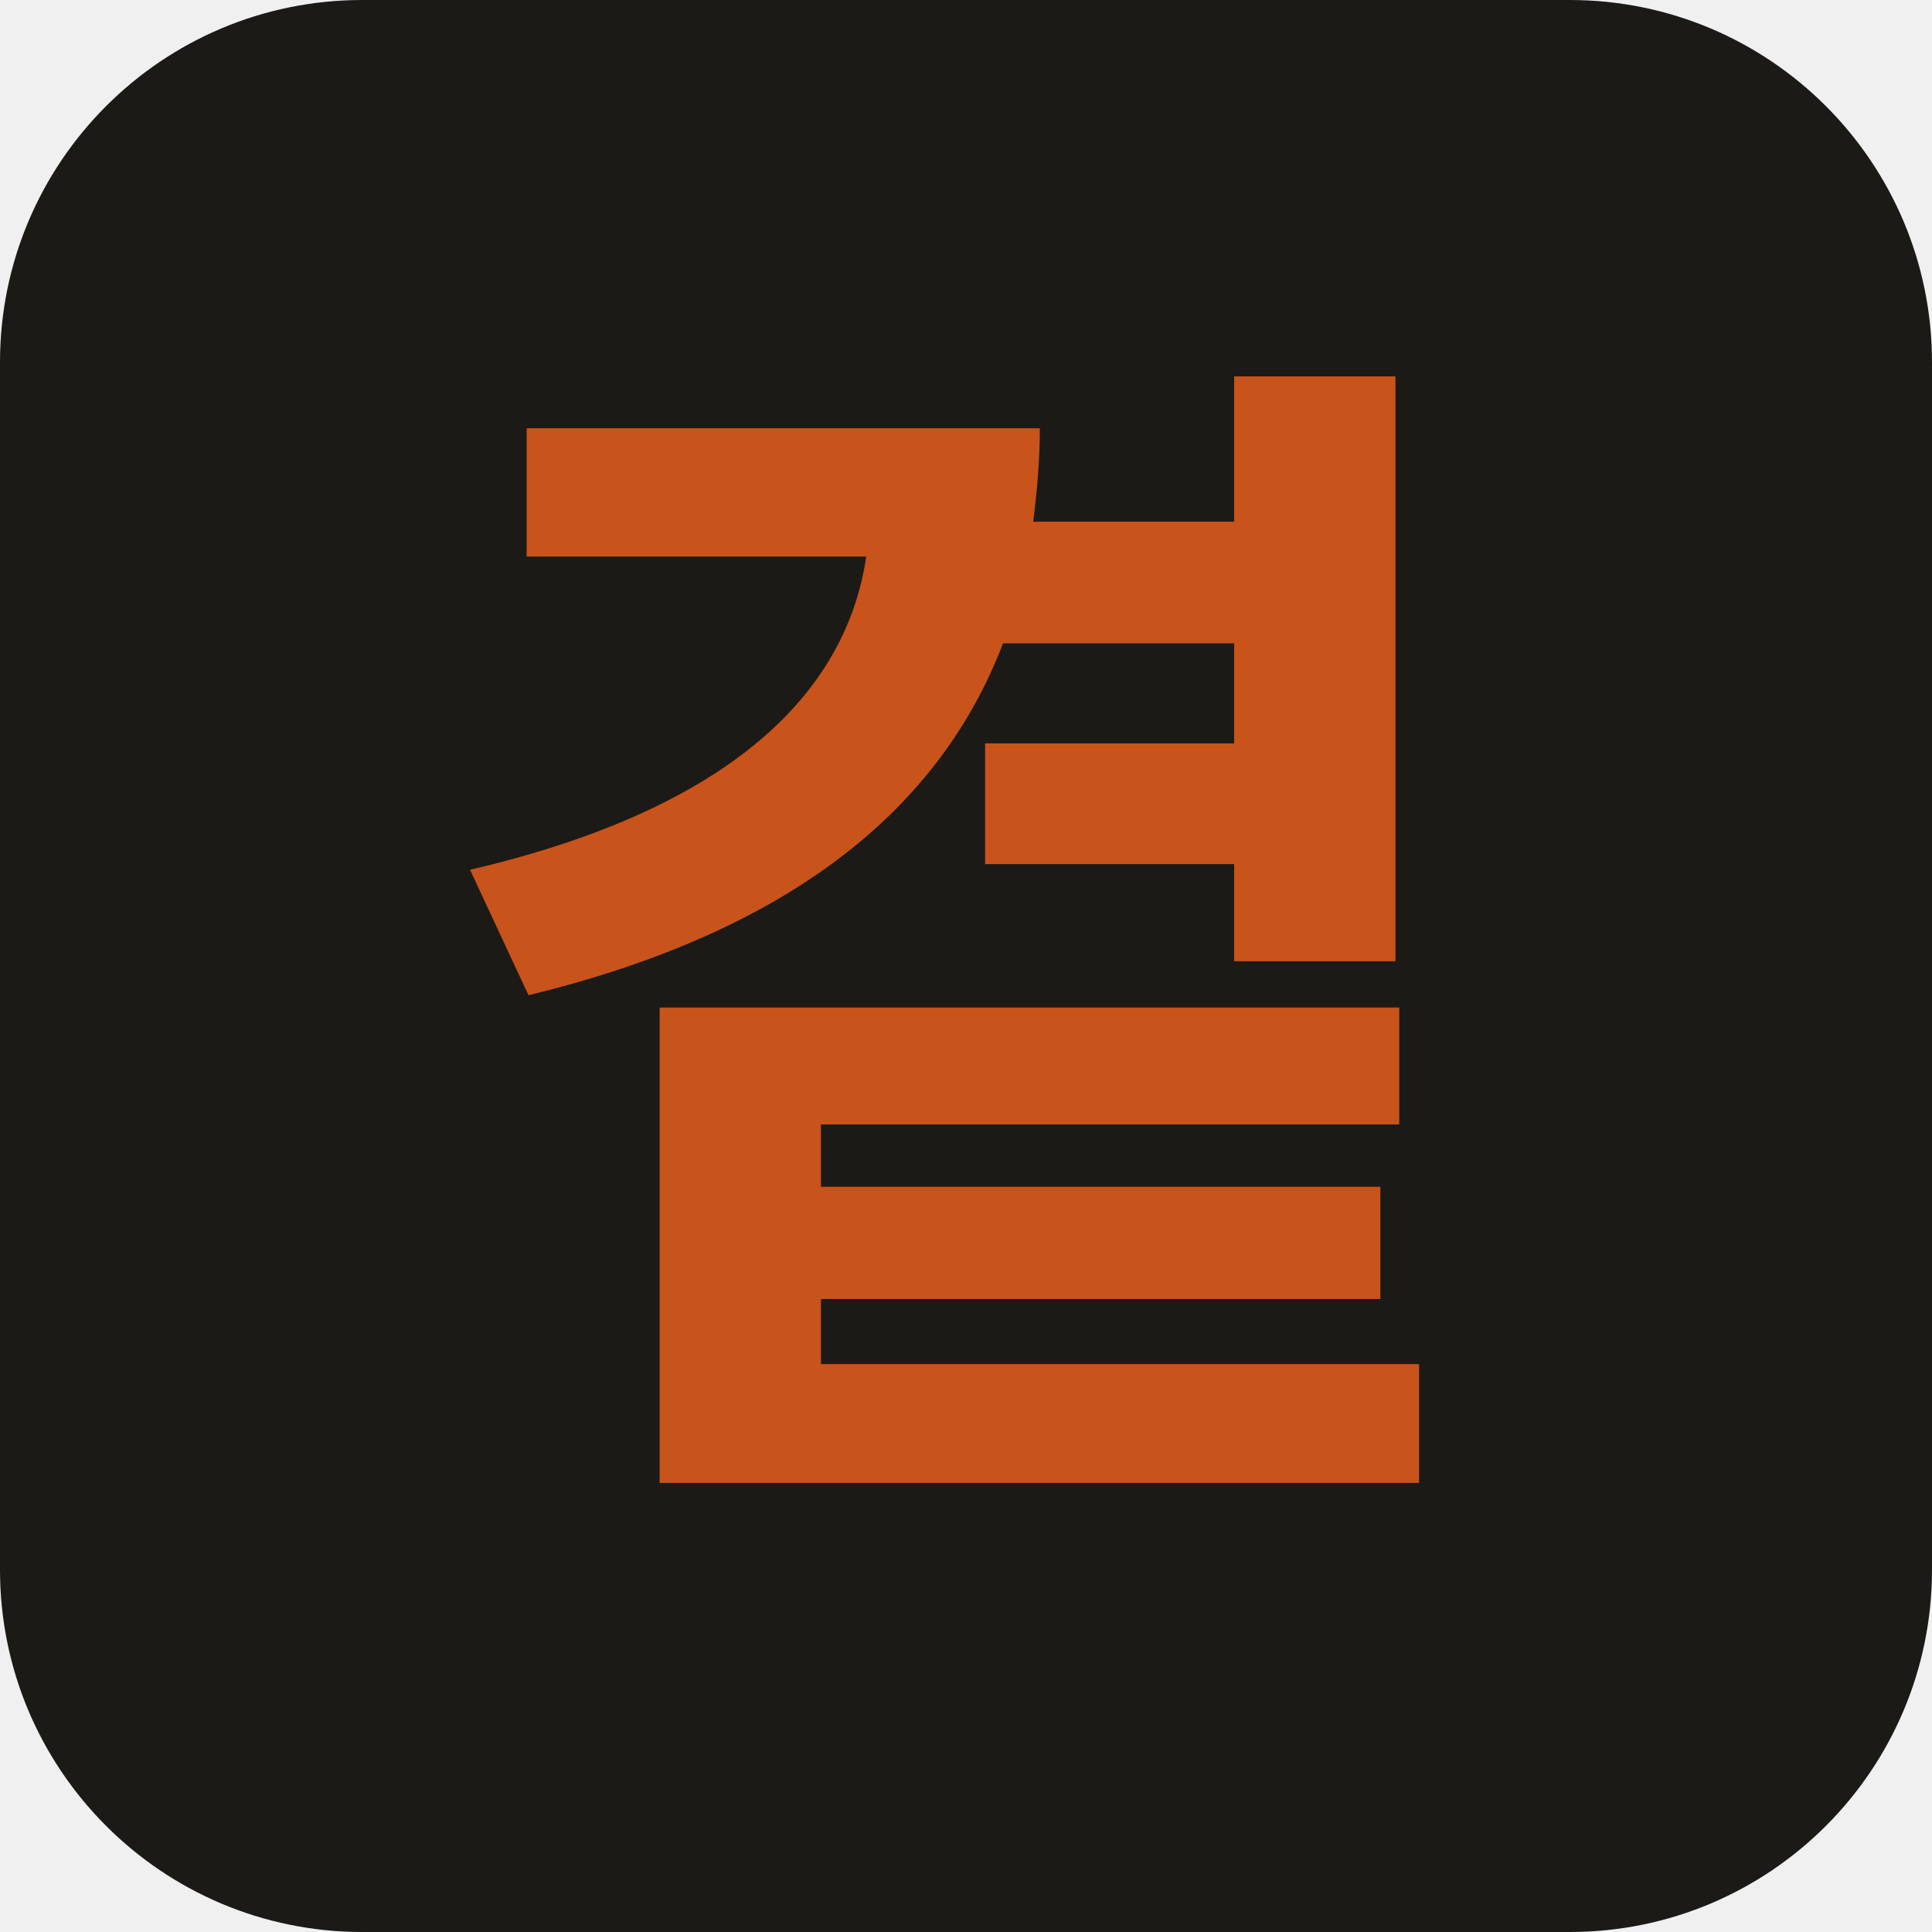
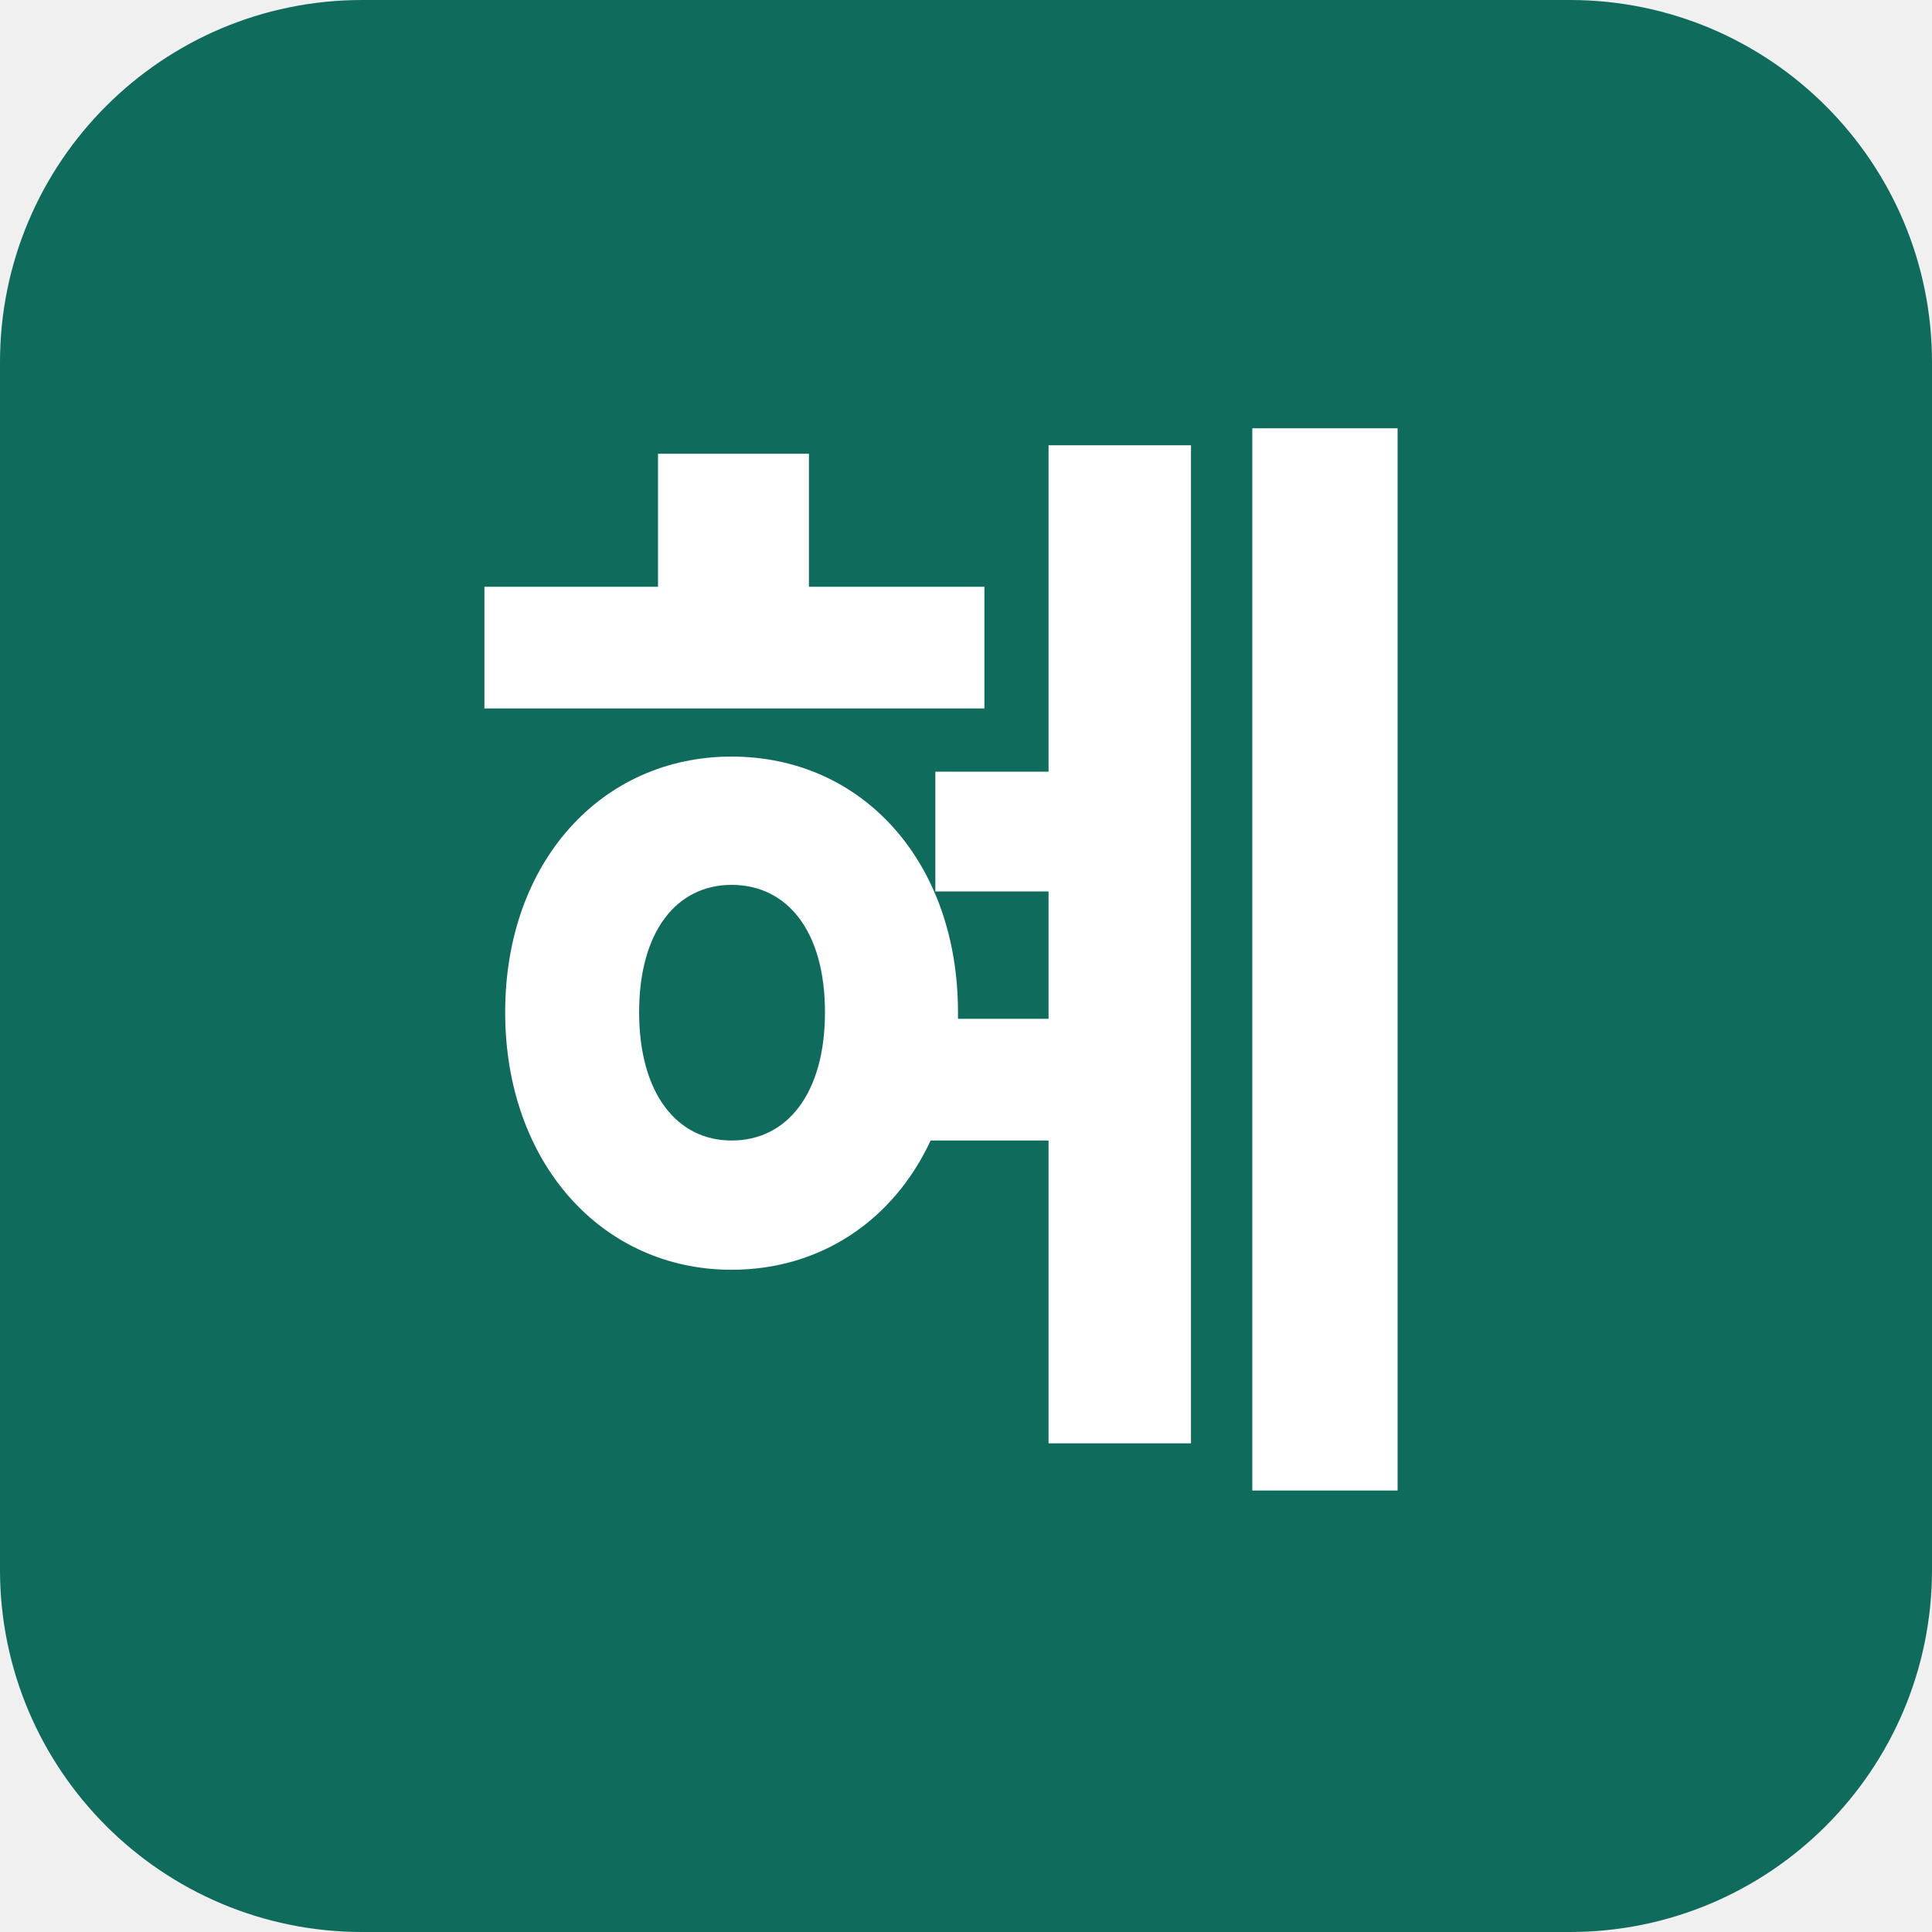
<svg xmlns="http://www.w3.org/2000/svg" viewBox="0 0 32 32">
-   <rect width="32" height="32" rx="6" fill="#1c1a17" />
-   <text x="16" y="23" font-family="Georgia,serif" font-size="20" fill="#c8531b" text-anchor="middle" font-weight="bold">곁</text>
+   <rect width="32" height="32" rx="6" fill="#0f6b5c" />
+   <text x="16" y="23" font-family="Georgia,serif" font-size="19" fill="#fff" text-anchor="middle" font-weight="bold">혜</text>
</svg>
